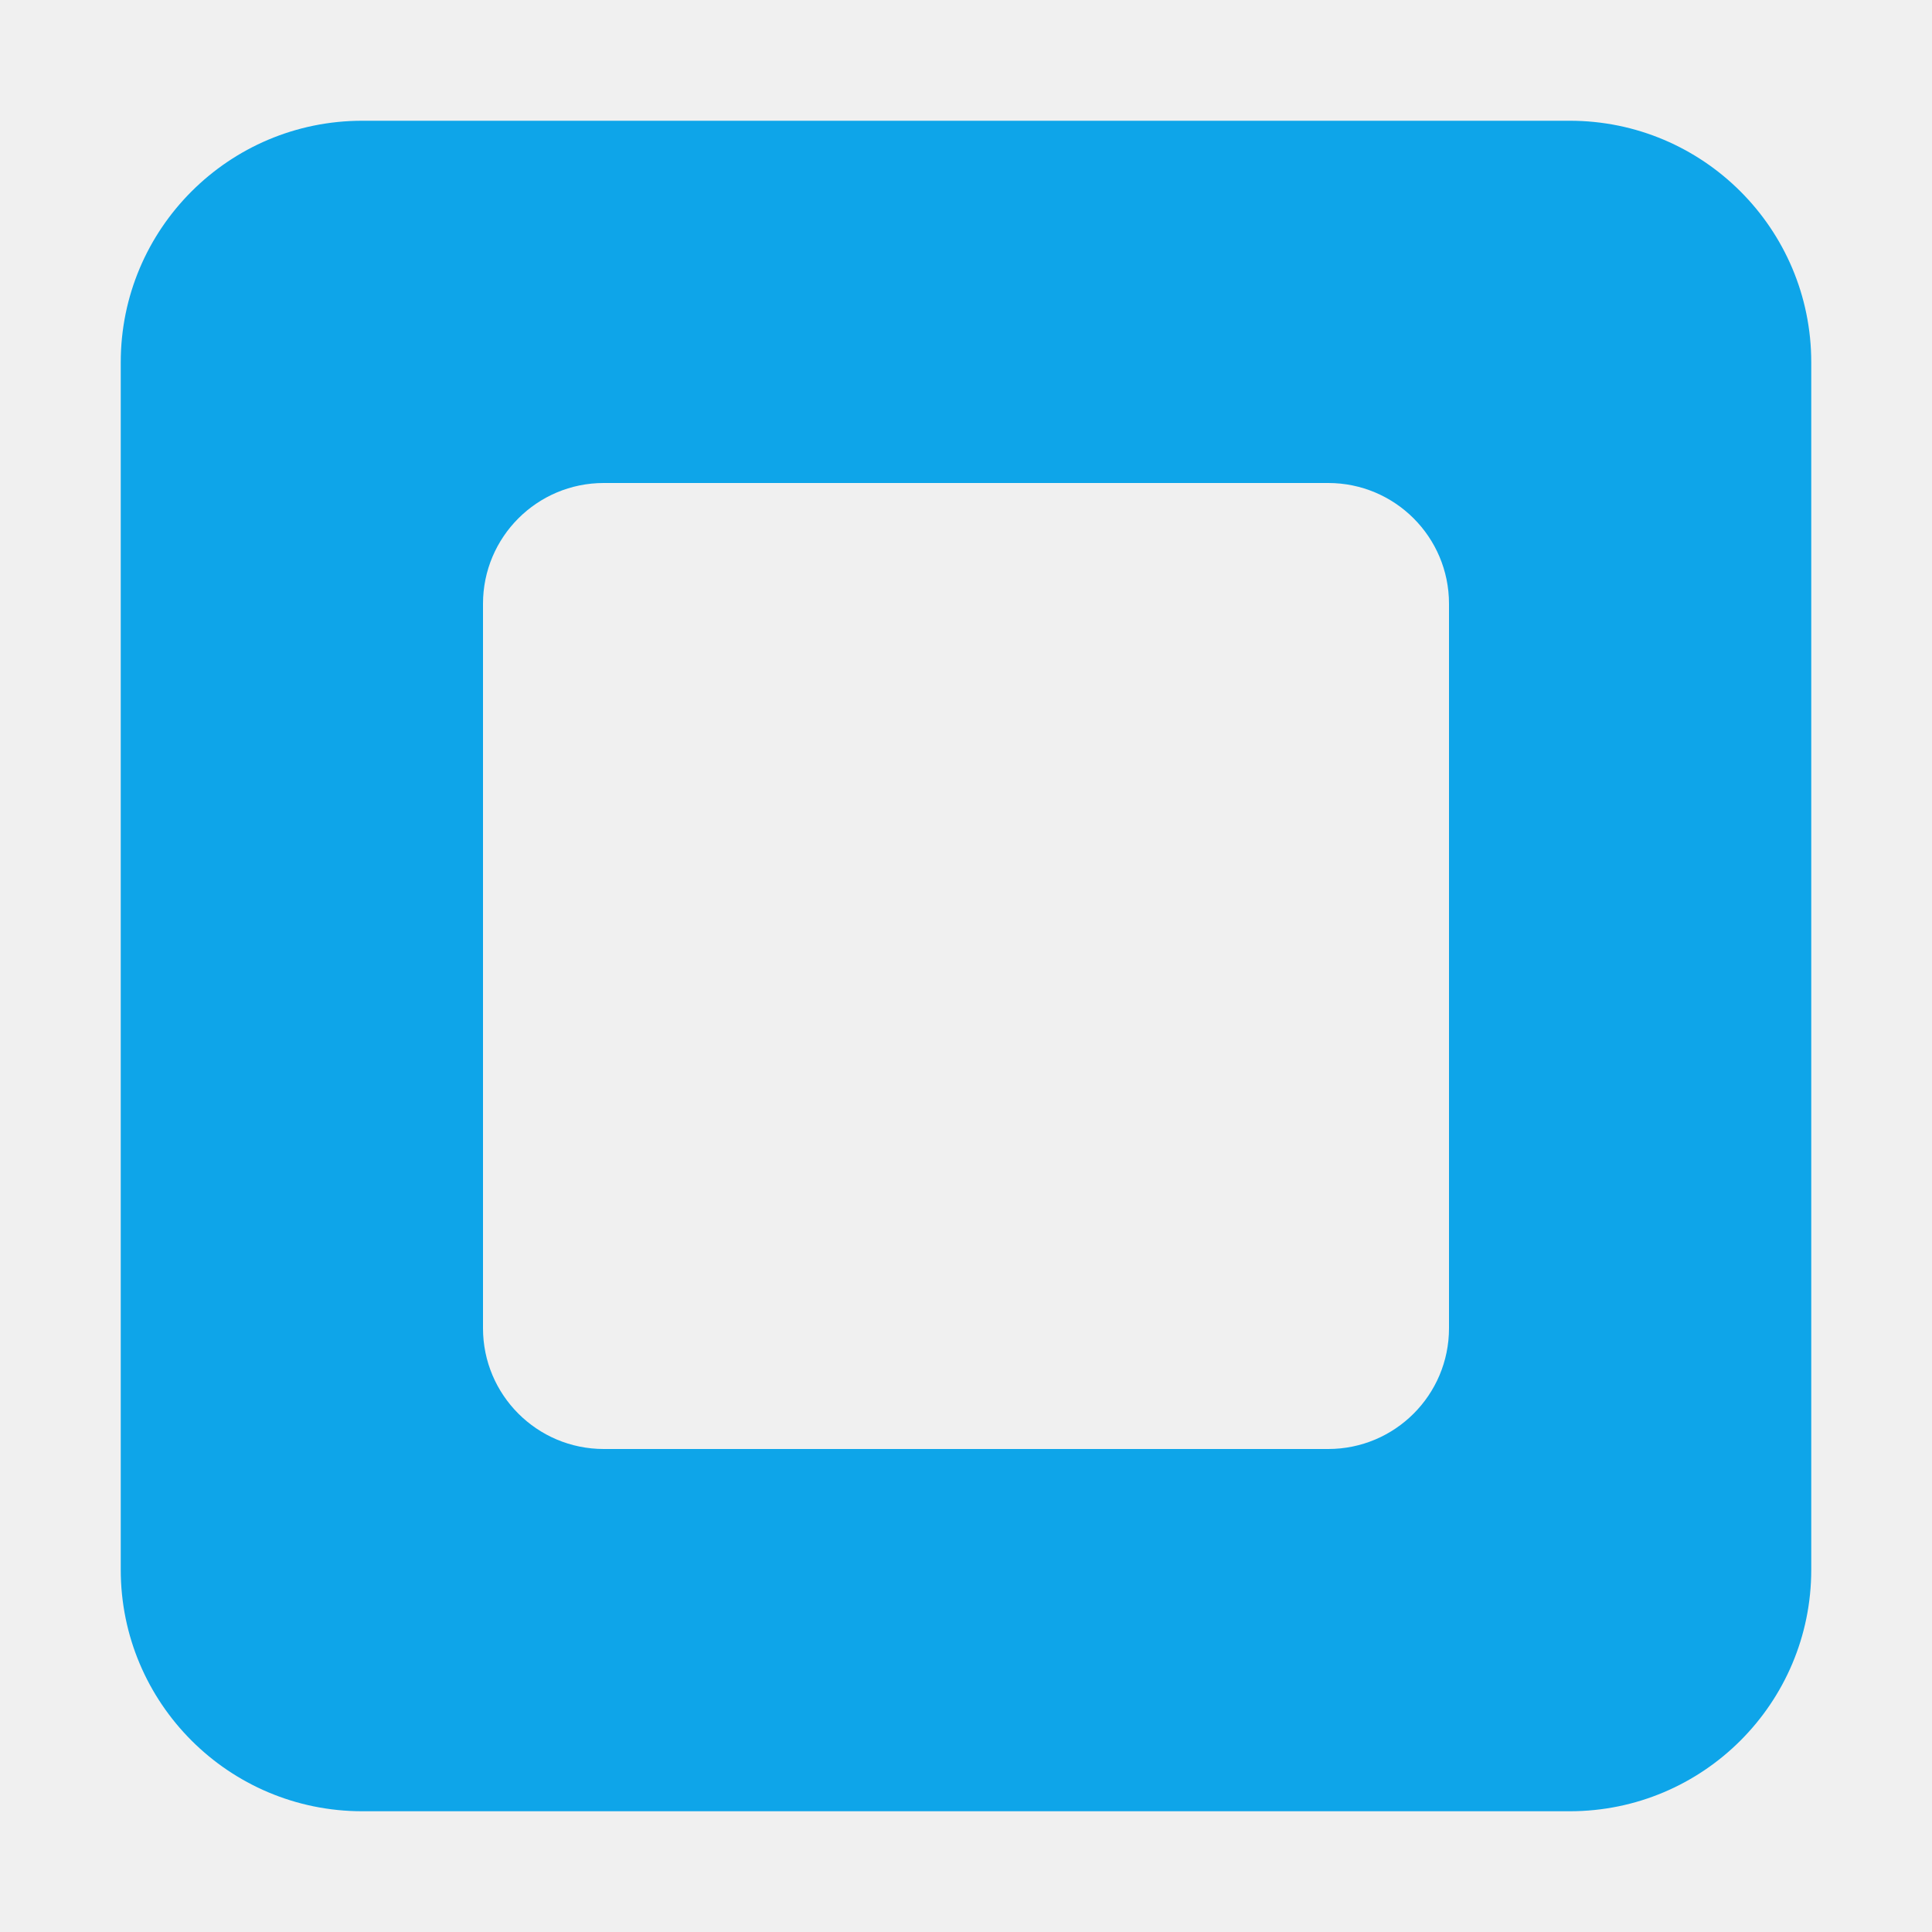
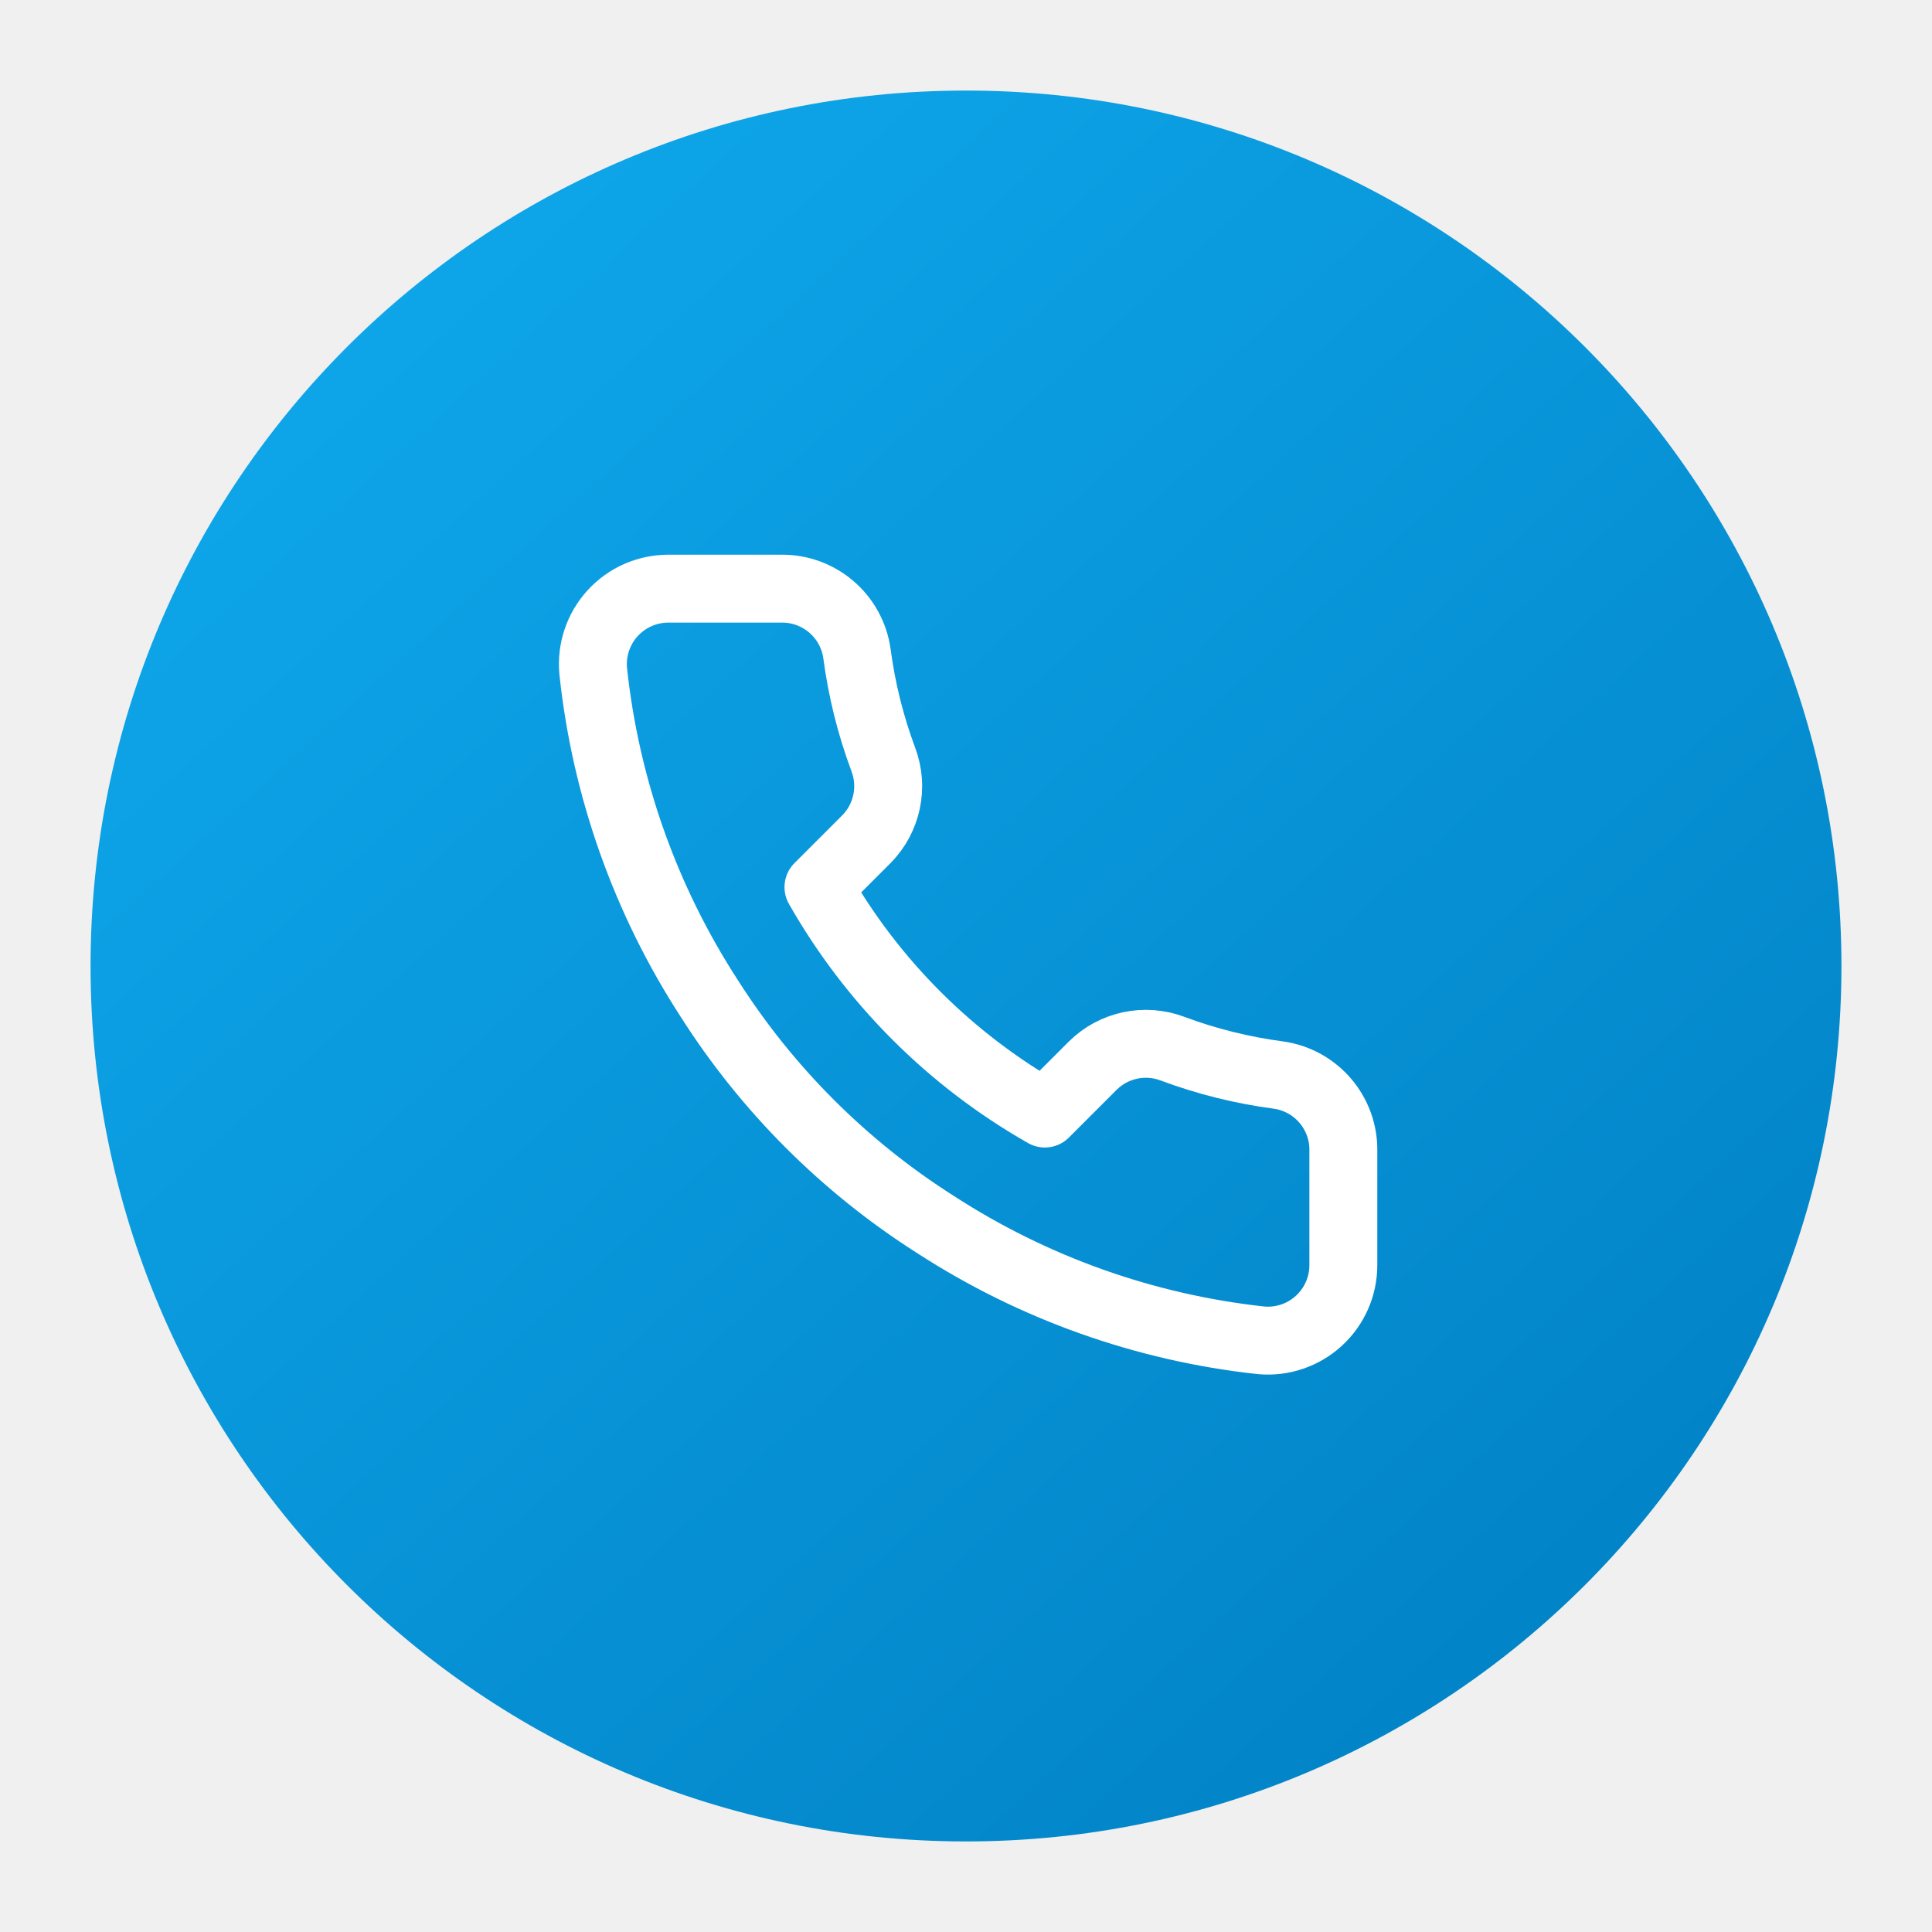
- <svg xmlns="http://www.w3.org/2000/svg" width="24" height="24" viewBox="0 0 24 24" fill="#0EA5E9" aria-hidden="true">
-   <path fill-rule="evenodd" d="M1.5 4.5a3 3 0 0 1 3-3h15a3 3 0 0 1 3 3v15a3 3 0 0 1-3 3h-15a3 3 0 0 1-3-3v-15zm6 1.5a1.5 1.5 0 0 0-1.5 1.5v9a1.5 1.5 0 0 0 1.5 1.5h9a1.5 1.5 0 0 0 1.5-1.5V7.5a1.5 1.5 0 0 0-1.5-1.5h-9z" clip-rule="evenodd" />
+ <svg xmlns="http://www.w3.org/2000/svg" width="128" height="128" viewBox="0 0 128 128" fill="none" aria-hidden="true">
+   <defs>
+     <linearGradient id="bg-phone" x1="24" y1="20" x2="104" y2="108" gradientUnits="userSpaceOnUse">
+       <stop stop-color="#0EA5E9" />
+       <stop offset="1" stop-color="#0284C7" />
+     </linearGradient>
+   </defs>
+   <circle cx="64" cy="64" r="58" fill="url(#bg-phone)" />
+   <g transform="translate(34 34) scale(2.5)" fill="none" stroke="#FFFFFF" stroke-width="1.8" stroke-linecap="round" stroke-linejoin="round">
+     <path d="M22 16.92v3a2 2 0 01-2.18 2 19.79 19.79 0 01-8.63-3.07 19.5 19.5 0 01-6-6 19.79 19.79 0 01-3.07-8.67A2 2 0 014.11 2h3a2 2 0 012 1.72 12.84 12.84 0 00.7 2.81 2 2 0 01-.45 2.11L8.09 9.91a16 16 0 006 6l1.27-1.27a2 2 0 012.11-.45 12.84 12.84 0 002.81.7A2 2 0 0122 16.92z" />
+   </g>
</svg>
